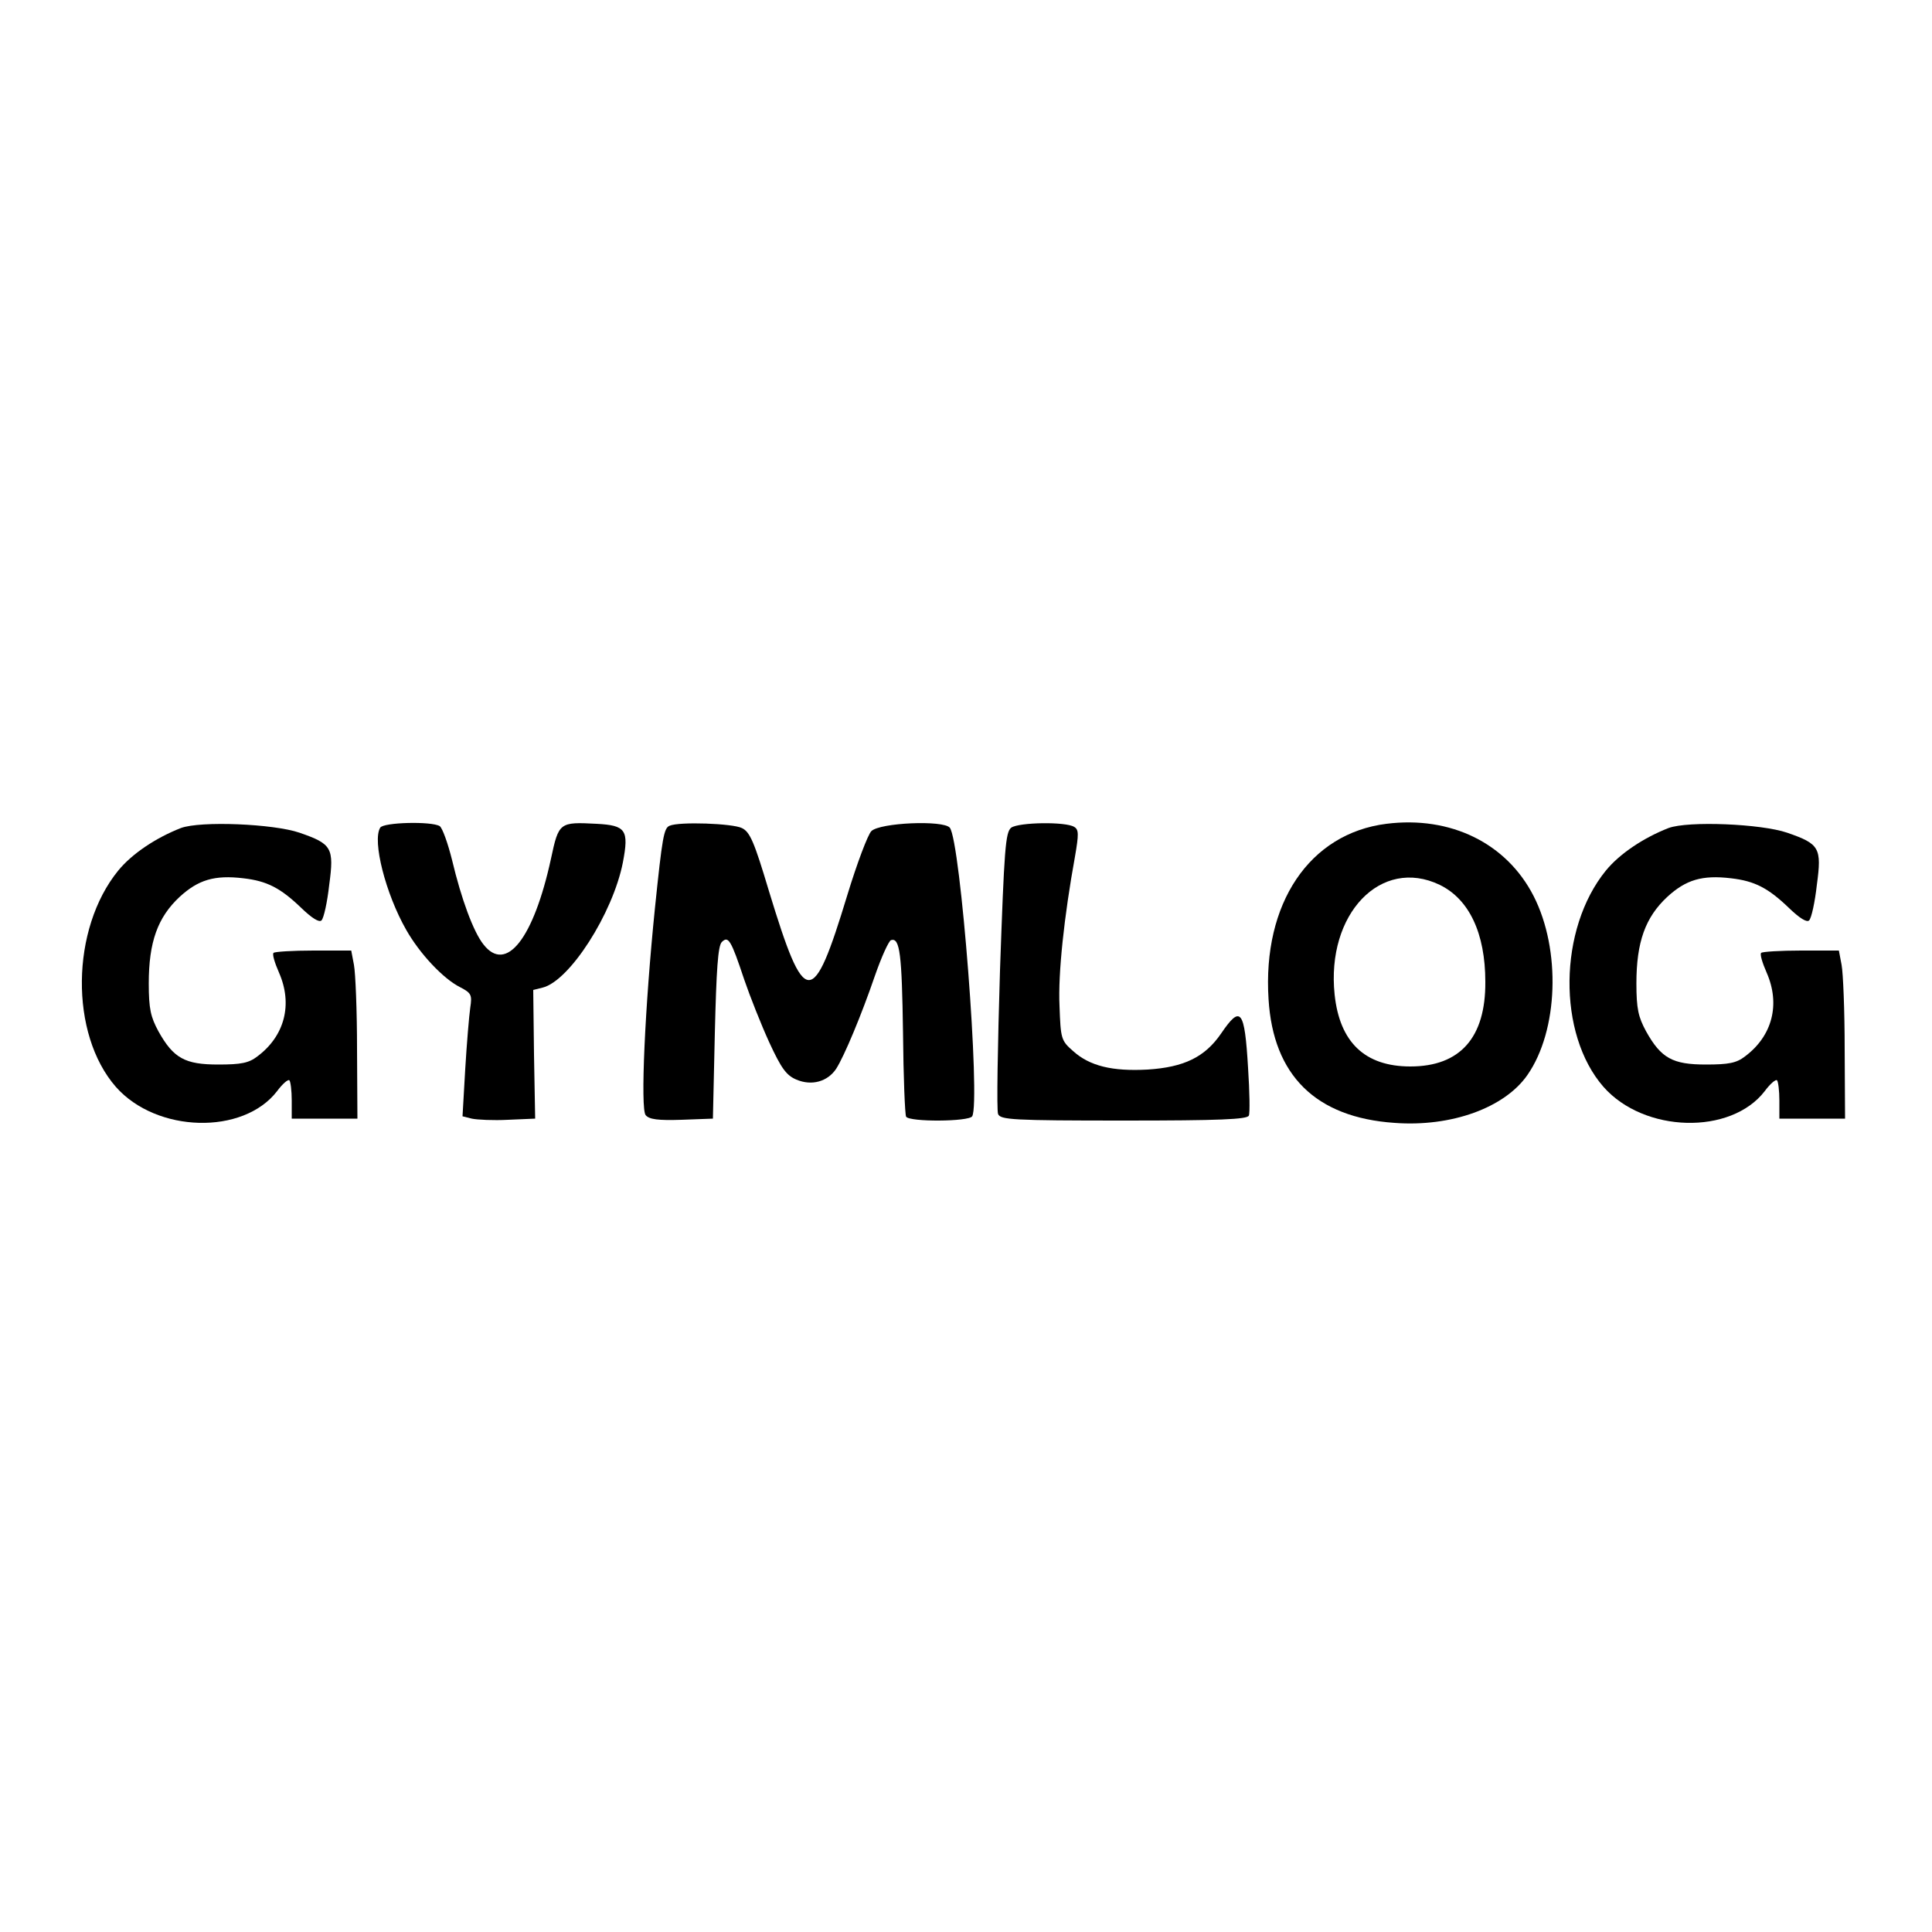
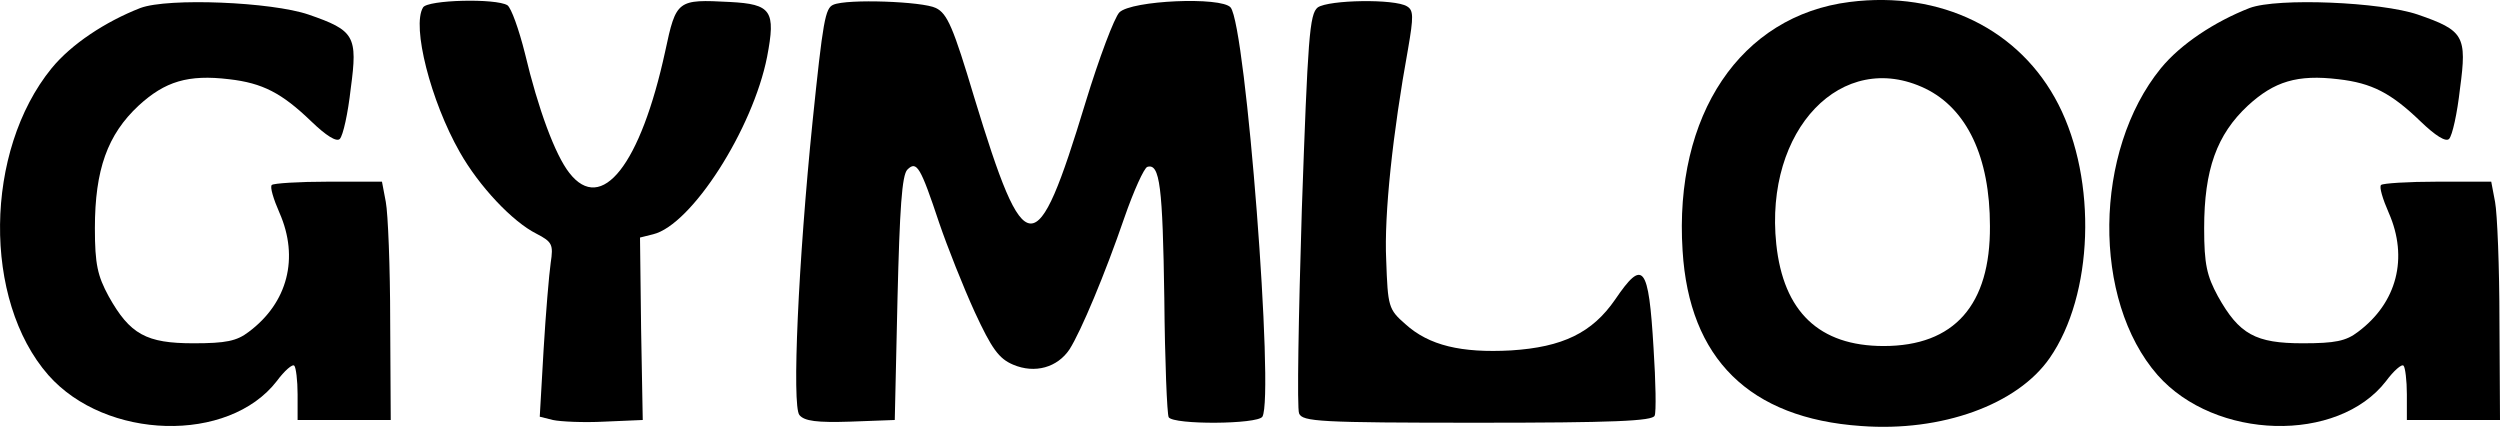
- <svg xmlns="http://www.w3.org/2000/svg" version="1.0" width="500pt" height="500pt" viewBox="0 0 500 500" preserveAspectRatio="xMidYMid meet">
+ <svg xmlns="http://www.w3.org/2000/svg" version="1.0" preserveAspectRatio="xMidYMid meet" viewBox="21.18 212.84 456.32 77.91">
  <g transform="translate(0,500) scale(0.1,-0.1)" fill="#000000" stroke="none">
    <path d="M3588 2868 c-199 -25 -321 -206 -305 -454 12 -197 122 -306 326 -320 147 -11 285 39 344 124 80 115 87 324 16 463 -70 137 -215 208 -381 187z m138 -158 c76 -37 118 -125 118 -251 1 -144 -65 -219 -194 -219 -118 0 -183 63 -196 186 -22 209 120 357 272 284z" />
    <path d="M468 2857 c-64 -25 -126 -66 -162 -110 -123 -151 -126 -423 -6 -560 105 -119 329 -125 417 -11 14 19 29 32 32 28 3 -3 6 -27 6 -52 l0 -47 85 0 85 0 -1 180 c0 99 -4 197 -8 218 l-7 37 -98 0 c-54 0 -100 -3 -103 -6 -4 -3 3 -26 14 -51 36 -82 15 -164 -56 -217 -22 -17 -42 -21 -101 -21 -86 0 -116 16 -155 86 -20 37 -25 58 -25 124 0 107 23 171 80 224 48 44 90 57 165 48 61 -7 96 -25 150 -77 27 -26 46 -38 52 -32 6 6 15 47 20 92 13 96 7 106 -77 135 -67 23 -256 31 -307 12z" />
    <path d="M984 2858 c-21 -34 14 -171 67 -264 35 -62 96 -127 140 -149 29 -15 31 -20 26 -53 -3 -21 -9 -92 -13 -159 l-7 -122 24 -6 c14 -3 56 -5 94 -3 l70 3 -3 166 -2 167 24 6 c70 17 182 192 208 324 16 84 8 96 -68 100 -96 5 -98 4 -118 -90 -45 -207 -116 -298 -175 -222 -26 33 -57 117 -81 218 -11 44 -25 83 -32 88 -21 13 -146 10 -154 -4z" />
    <path d="M1733 2863 c-15 -6 -19 -29 -38 -213 -26 -255 -38 -520 -24 -536 9 -11 32 -14 93 -12 l81 3 5 222 c4 163 8 225 18 235 17 17 24 5 58 -97 15 -44 44 -117 65 -163 31 -67 44 -85 70 -96 40 -17 81 -5 103 28 21 33 65 138 100 240 17 49 36 91 42 93 23 7 28 -36 31 -240 1 -114 5 -212 8 -217 9 -14 162 -13 171 1 22 37 -30 713 -58 747 -17 20 -181 13 -203 -9 -9 -9 -37 -83 -62 -165 -90 -296 -110 -295 -203 10 -38 127 -49 153 -70 163 -24 12 -162 17 -187 6z" />
    <path d="M2617 2858 c-15 -12 -18 -55 -29 -369 -6 -195 -9 -363 -5 -372 6 -15 37 -17 326 -17 246 0 320 3 323 13 3 6 2 62 -2 123 -9 152 -19 164 -70 89 -42 -61 -96 -87 -190 -93 -91 -5 -150 9 -193 48 -31 27 -32 32 -35 117 -4 83 12 232 40 386 10 58 10 70 -2 77 -22 14 -143 12 -163 -2z" />
    <path d="M4318 2857 c-64 -25 -126 -66 -162 -110 -123 -151 -126 -423 -6 -560 105 -119 329 -125 417 -11 14 19 29 32 32 28 3 -3 6 -27 6 -52 l0 -47 85 0 85 0 -1 180 c0 99 -4 197 -8 218 l-7 37 -98 0 c-54 0 -100 -3 -103 -6 -4 -3 3 -26 14 -51 36 -82 15 -164 -56 -217 -22 -17 -42 -21 -101 -21 -86 0 -116 16 -155 86 -20 37 -25 58 -25 124 0 107 23 171 80 224 48 44 90 57 165 48 61 -7 96 -25 150 -77 27 -26 46 -38 52 -32 6 6 15 47 20 92 13 96 7 106 -77 135 -67 23 -256 31 -307 12z" />
  </g>
</svg>
